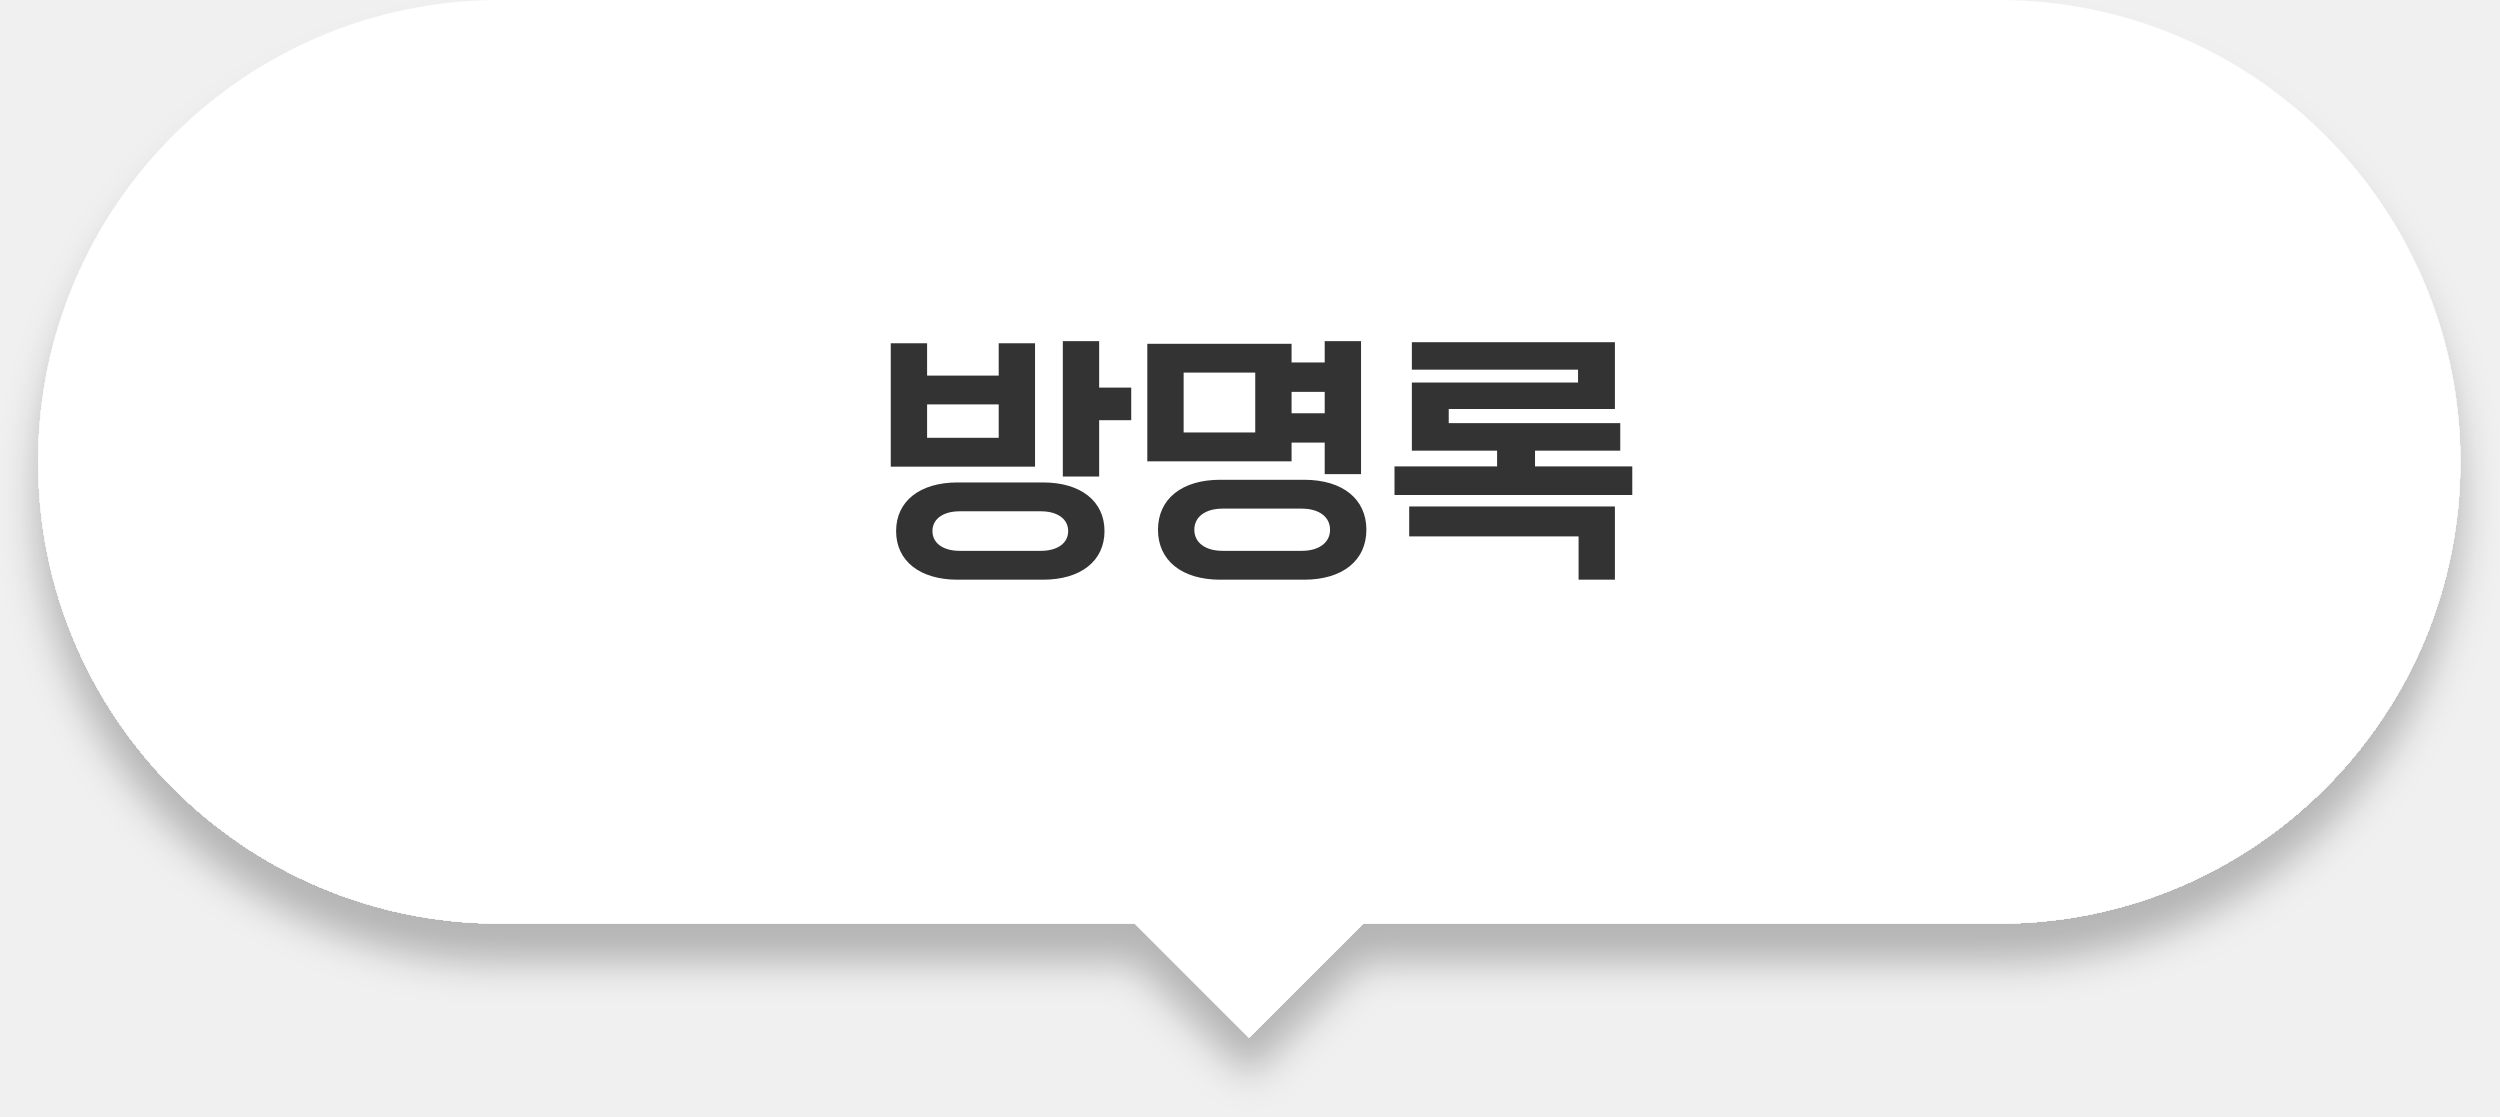
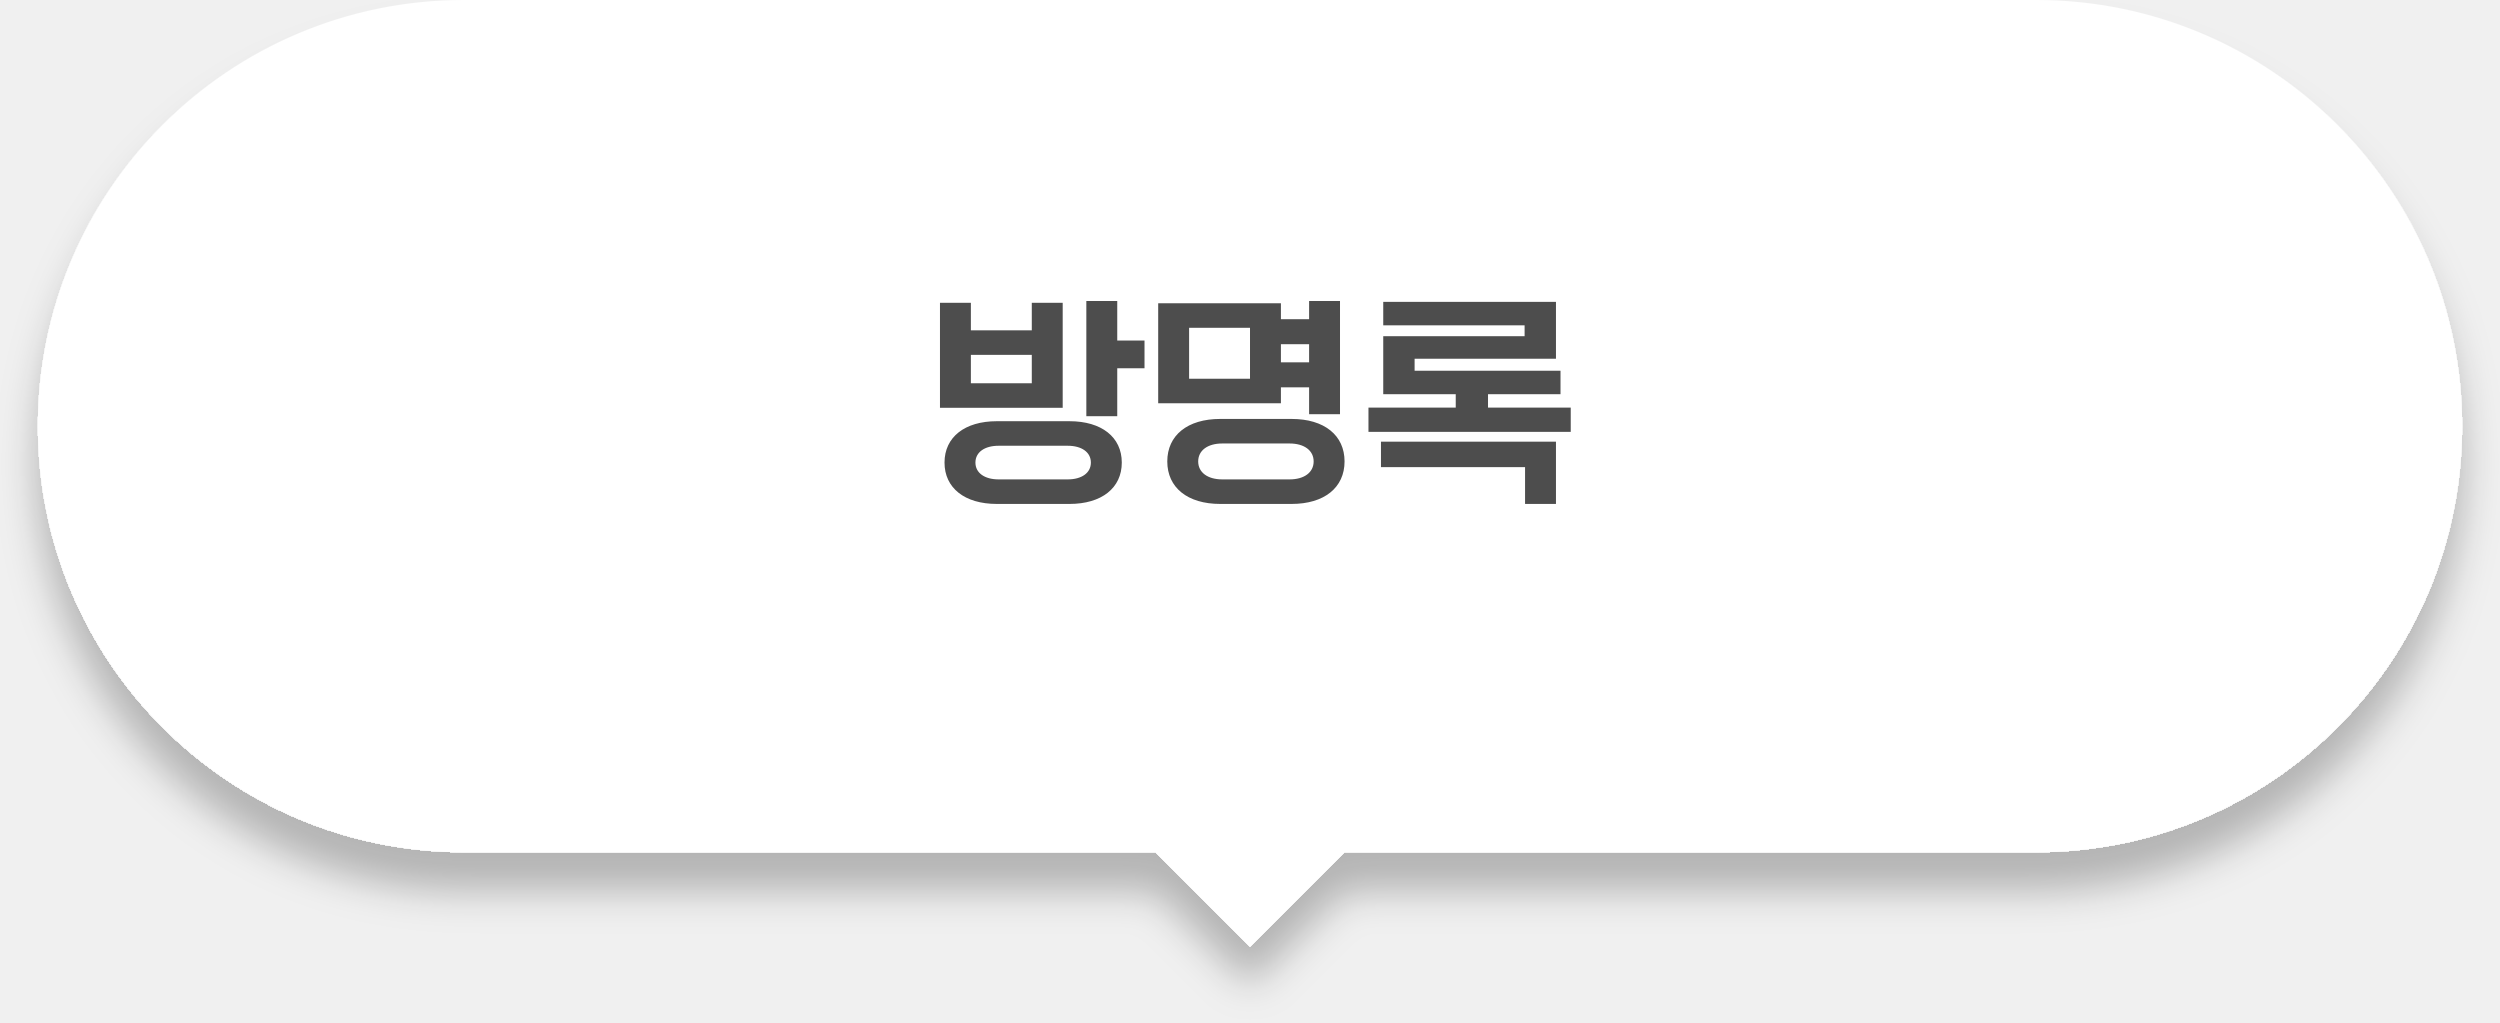
- <svg xmlns="http://www.w3.org/2000/svg" width="262" height="117" viewBox="0 0 262 117" fill="none">
-   <g filter="url(#filter0_d_109_7547)">
-     <path d="M209.442 0L52.401 0C25.67 0 4 21.667 4 48.395C4 75.123 25.67 96.79 52.401 96.79L209.442 96.79C236.173 96.79 257.843 75.123 257.843 48.395C257.843 21.667 236.173 0 209.442 0Z" fill="white" />
-     <path d="M142.888 96.794L130.931 84.837L118.974 96.794L130.931 108.751L142.888 96.794Z" fill="white" />
-     <path d="M109.312 60.752H100.352C96.404 60.752 93.912 58.792 93.912 55.656C93.912 52.52 96.404 50.56 100.352 50.56H109.312C113.26 50.56 115.752 52.52 115.752 55.656C115.752 58.792 113.26 60.752 109.312 60.752ZM93.352 48.908V35.972H97.16V39.36H104.664V35.972H108.472V48.908H93.352ZM111.384 49.944V35.748H115.192V40.62H118.552V44.036H115.192V49.944H111.384ZM100.576 57.728H109.088C110.796 57.728 111.944 56.944 111.944 55.656C111.944 54.368 110.796 53.584 109.088 53.584H100.576C98.868 53.584 97.72 54.368 97.72 55.656C97.72 56.944 98.868 57.728 100.576 57.728ZM97.16 45.884H104.664V42.384H97.16V45.884ZM120.237 48.348V36.028H135.357V37.988H138.829V35.748H142.637V49.692H138.829V46.388H135.357V48.348H120.237ZM136.673 60.752H127.881C123.849 60.752 121.357 58.736 121.357 55.516C121.357 52.296 123.849 50.28 127.881 50.28H136.673C140.705 50.28 143.197 52.296 143.197 55.516C143.197 58.736 140.705 60.752 136.673 60.752ZM128.133 57.728H136.421C138.241 57.728 139.389 56.86 139.389 55.516C139.389 54.172 138.241 53.304 136.421 53.304H128.133C126.313 53.304 125.165 54.172 125.165 55.516C125.165 56.86 126.313 57.728 128.133 57.728ZM124.045 45.324H131.549V39.052H124.045V45.324ZM135.357 43.308H138.829V41.068H135.357V43.308ZM146.143 51.876V48.88H156.895V47.228H147.963V40.088H165.379V38.744H147.963V35.86H169.243V42.86H151.827V44.344H169.803V47.228H160.871V48.88H171.063V51.876H146.143ZM147.683 56.216V53.08H169.243V60.752H165.435V56.216H147.683Z" fill="#333333" />
+ <svg xmlns="http://www.w3.org/2000/svg" width="264" height="108" viewBox="0 0 264 108" fill="none">
+   <g filter="url(#filter0_d_22_2135)">
+     <path fill-rule="evenodd" clip-rule="evenodd" d="M215 0H49C24.15 0 4 20.15 4 45C4 69.85 24.15 90 49 90H122L132 100L142 90H215C239.85 90 260 69.85 260 45C260 20.15 239.85 0 215 0Z" fill="white" />
  </g>
+   <path d="M112.941 53.216H105.261C101.877 53.216 99.741 51.536 99.741 48.848C99.741 46.16 101.877 44.48 105.261 44.48H112.941C116.325 44.48 118.461 46.16 118.461 48.848C118.461 51.536 116.325 53.216 112.941 53.216ZM99.261 43.064V31.976H102.525V34.88H108.957V31.976H112.221V43.064H99.261ZM114.717 43.952V31.784H117.981V35.96H120.861V38.888H117.981V43.952H114.717ZM105.453 50.624H112.749C114.213 50.624 115.197 49.952 115.197 48.848C115.197 47.744 114.213 47.072 112.749 47.072H105.453C103.989 47.072 103.005 47.744 103.005 48.848C103.005 49.952 103.989 50.624 105.453 50.624ZM102.525 40.472H108.957V37.472H102.525V40.472ZM122.305 42.584V32.024H135.265V33.704H138.241V31.784H141.505V43.736H138.241V40.904H135.265V42.584H122.305ZM136.393 53.216H128.857C125.401 53.216 123.265 51.488 123.265 48.728C123.265 45.968 125.401 44.24 128.857 44.24H136.393C139.849 44.24 141.985 45.968 141.985 48.728C141.985 51.488 139.849 53.216 136.393 53.216ZM129.073 50.624H136.177C137.737 50.624 138.721 49.88 138.721 48.728C138.721 47.576 137.737 46.832 136.177 46.832H129.073C127.513 46.832 126.529 47.576 126.529 48.728C126.529 49.88 127.513 50.624 129.073 50.624ZM125.569 39.992H132.001V34.616H125.569V39.992ZM135.265 38.264H138.241V36.344H135.265V38.264ZM144.51 45.608V43.04H153.726V41.624H146.07V35.504H160.998V34.352H146.07V31.88H164.31V37.88H149.382V39.152H164.79V41.624H157.134V43.04H165.87V45.608H144.51ZM145.83 49.328V46.64H164.31V53.216H161.046V49.328H145.83Z" fill="#4D4D4D" />
  <defs>
-     <filter id="filter0_d_109_7547" x="0" y="0" width="261.843" height="116.751" filterUnits="userSpaceOnUse" color-interpolation-filters="sRGB">
+     <filter id="filter0_d_22_2135" x="0" y="0" width="264" height="108" filterUnits="userSpaceOnUse" color-interpolation-filters="sRGB">
      <feFlood flood-opacity="0" result="BackgroundImageFix" />
      <feColorMatrix in="SourceAlpha" type="matrix" values="0 0 0 0 0 0 0 0 0 0 0 0 0 0 0 0 0 0 127 0" result="hardAlpha" />
      <feOffset dy="4" />
      <feGaussianBlur stdDeviation="2" />
      <feComposite in2="hardAlpha" operator="out" />
      <feColorMatrix type="matrix" values="0 0 0 0 0 0 0 0 0 0 0 0 0 0 0 0 0 0 0.25 0" />
-       <feBlend mode="normal" in2="BackgroundImageFix" result="effect1_dropShadow_109_7547" />
-       <feBlend mode="normal" in="SourceGraphic" in2="effect1_dropShadow_109_7547" result="shape" />
+       <feBlend mode="normal" in2="BackgroundImageFix" result="effect1_dropShadow_22_2135" />
+       <feBlend mode="normal" in="SourceGraphic" in2="effect1_dropShadow_22_2135" result="shape" />
    </filter>
  </defs>
</svg>
